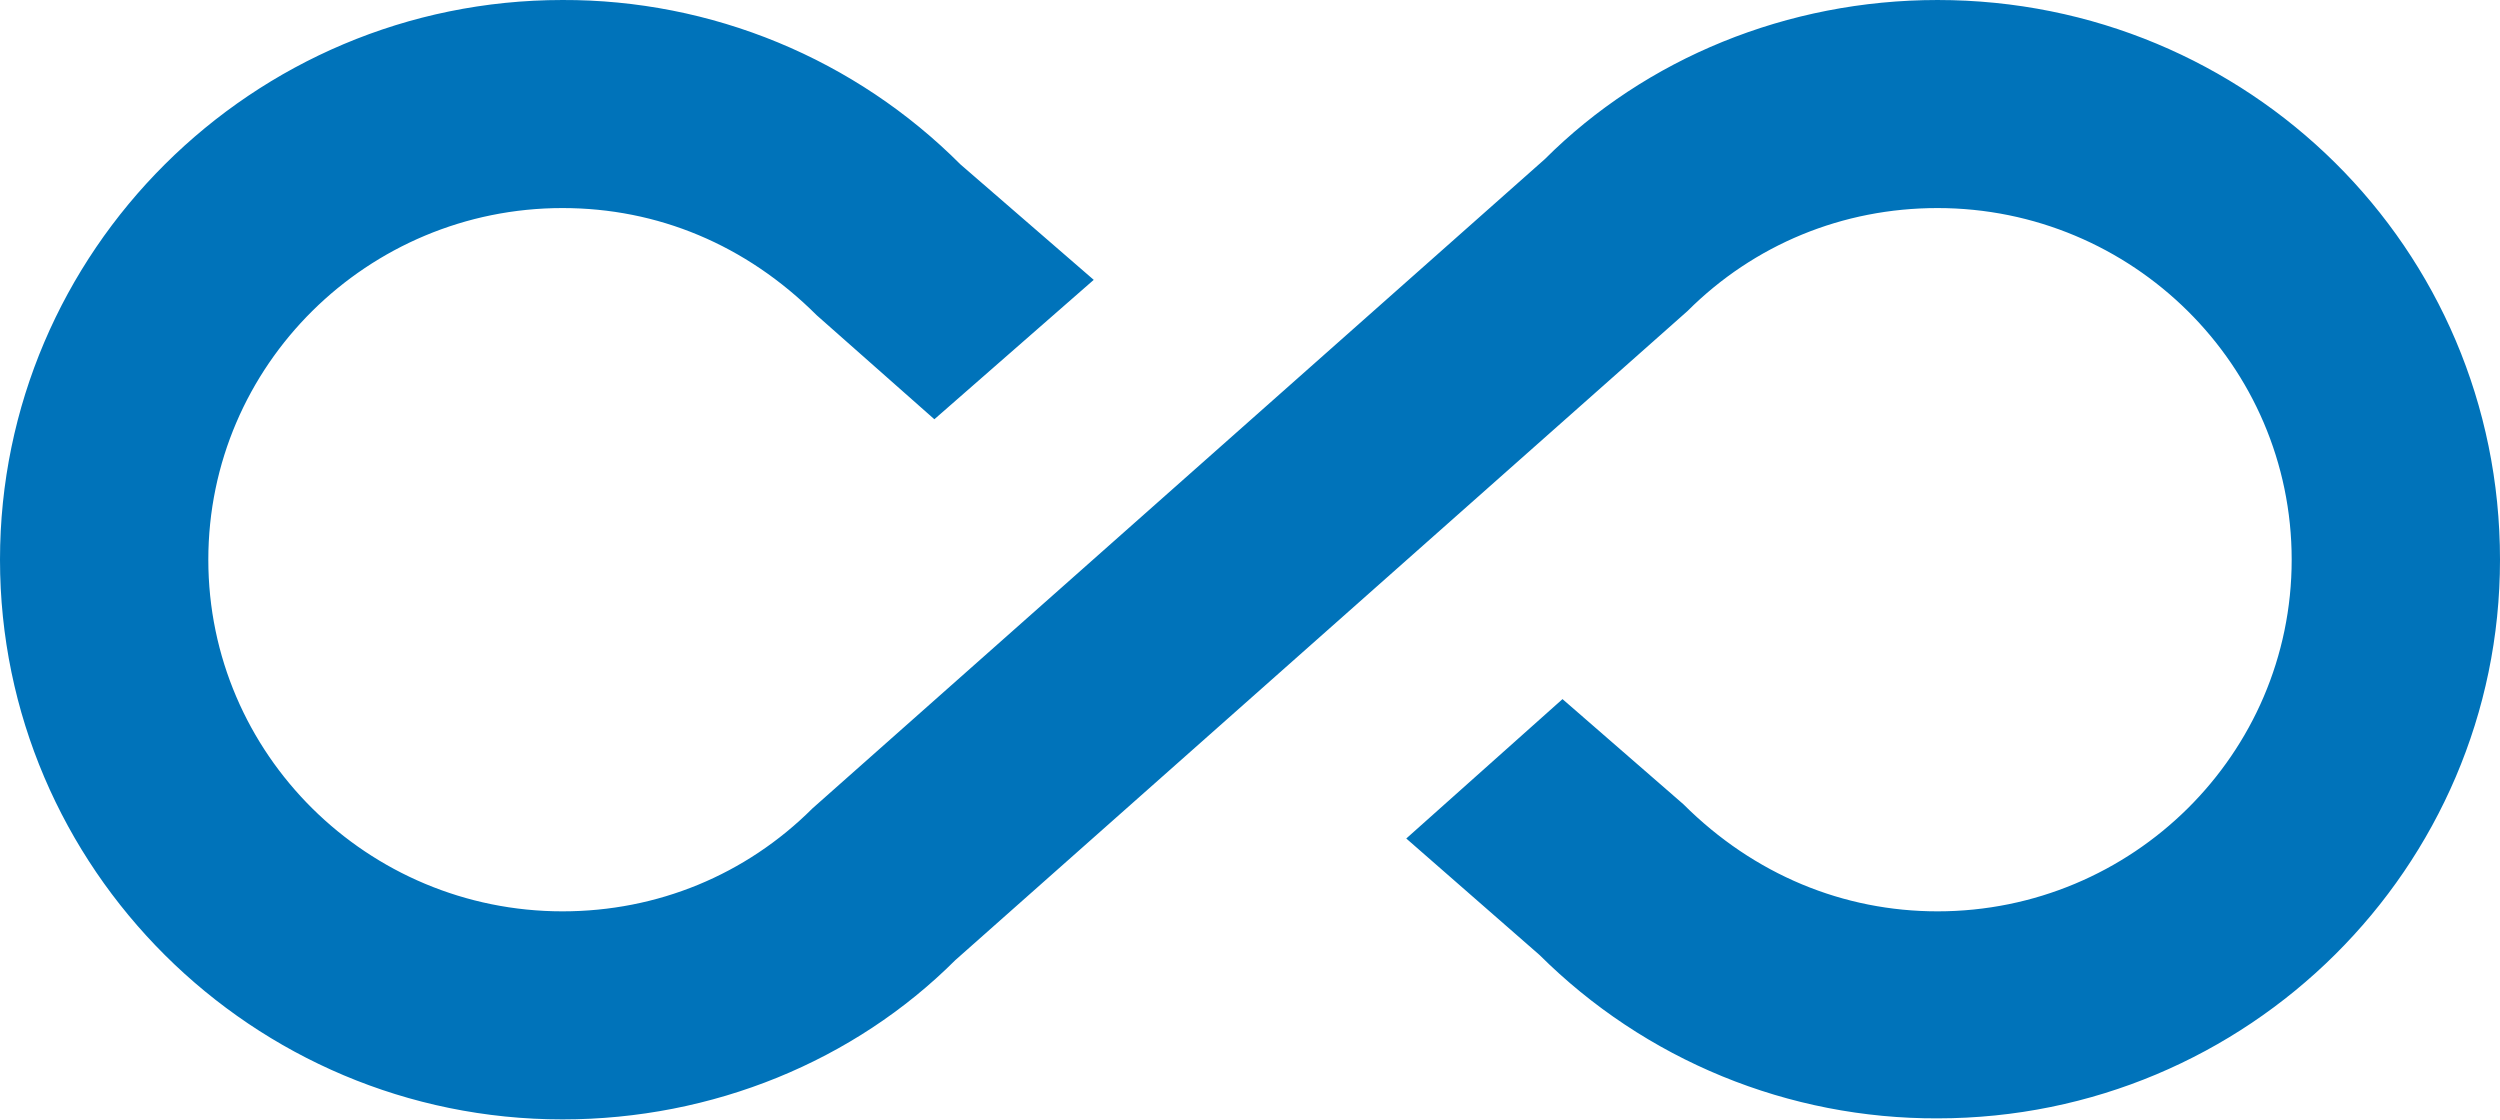
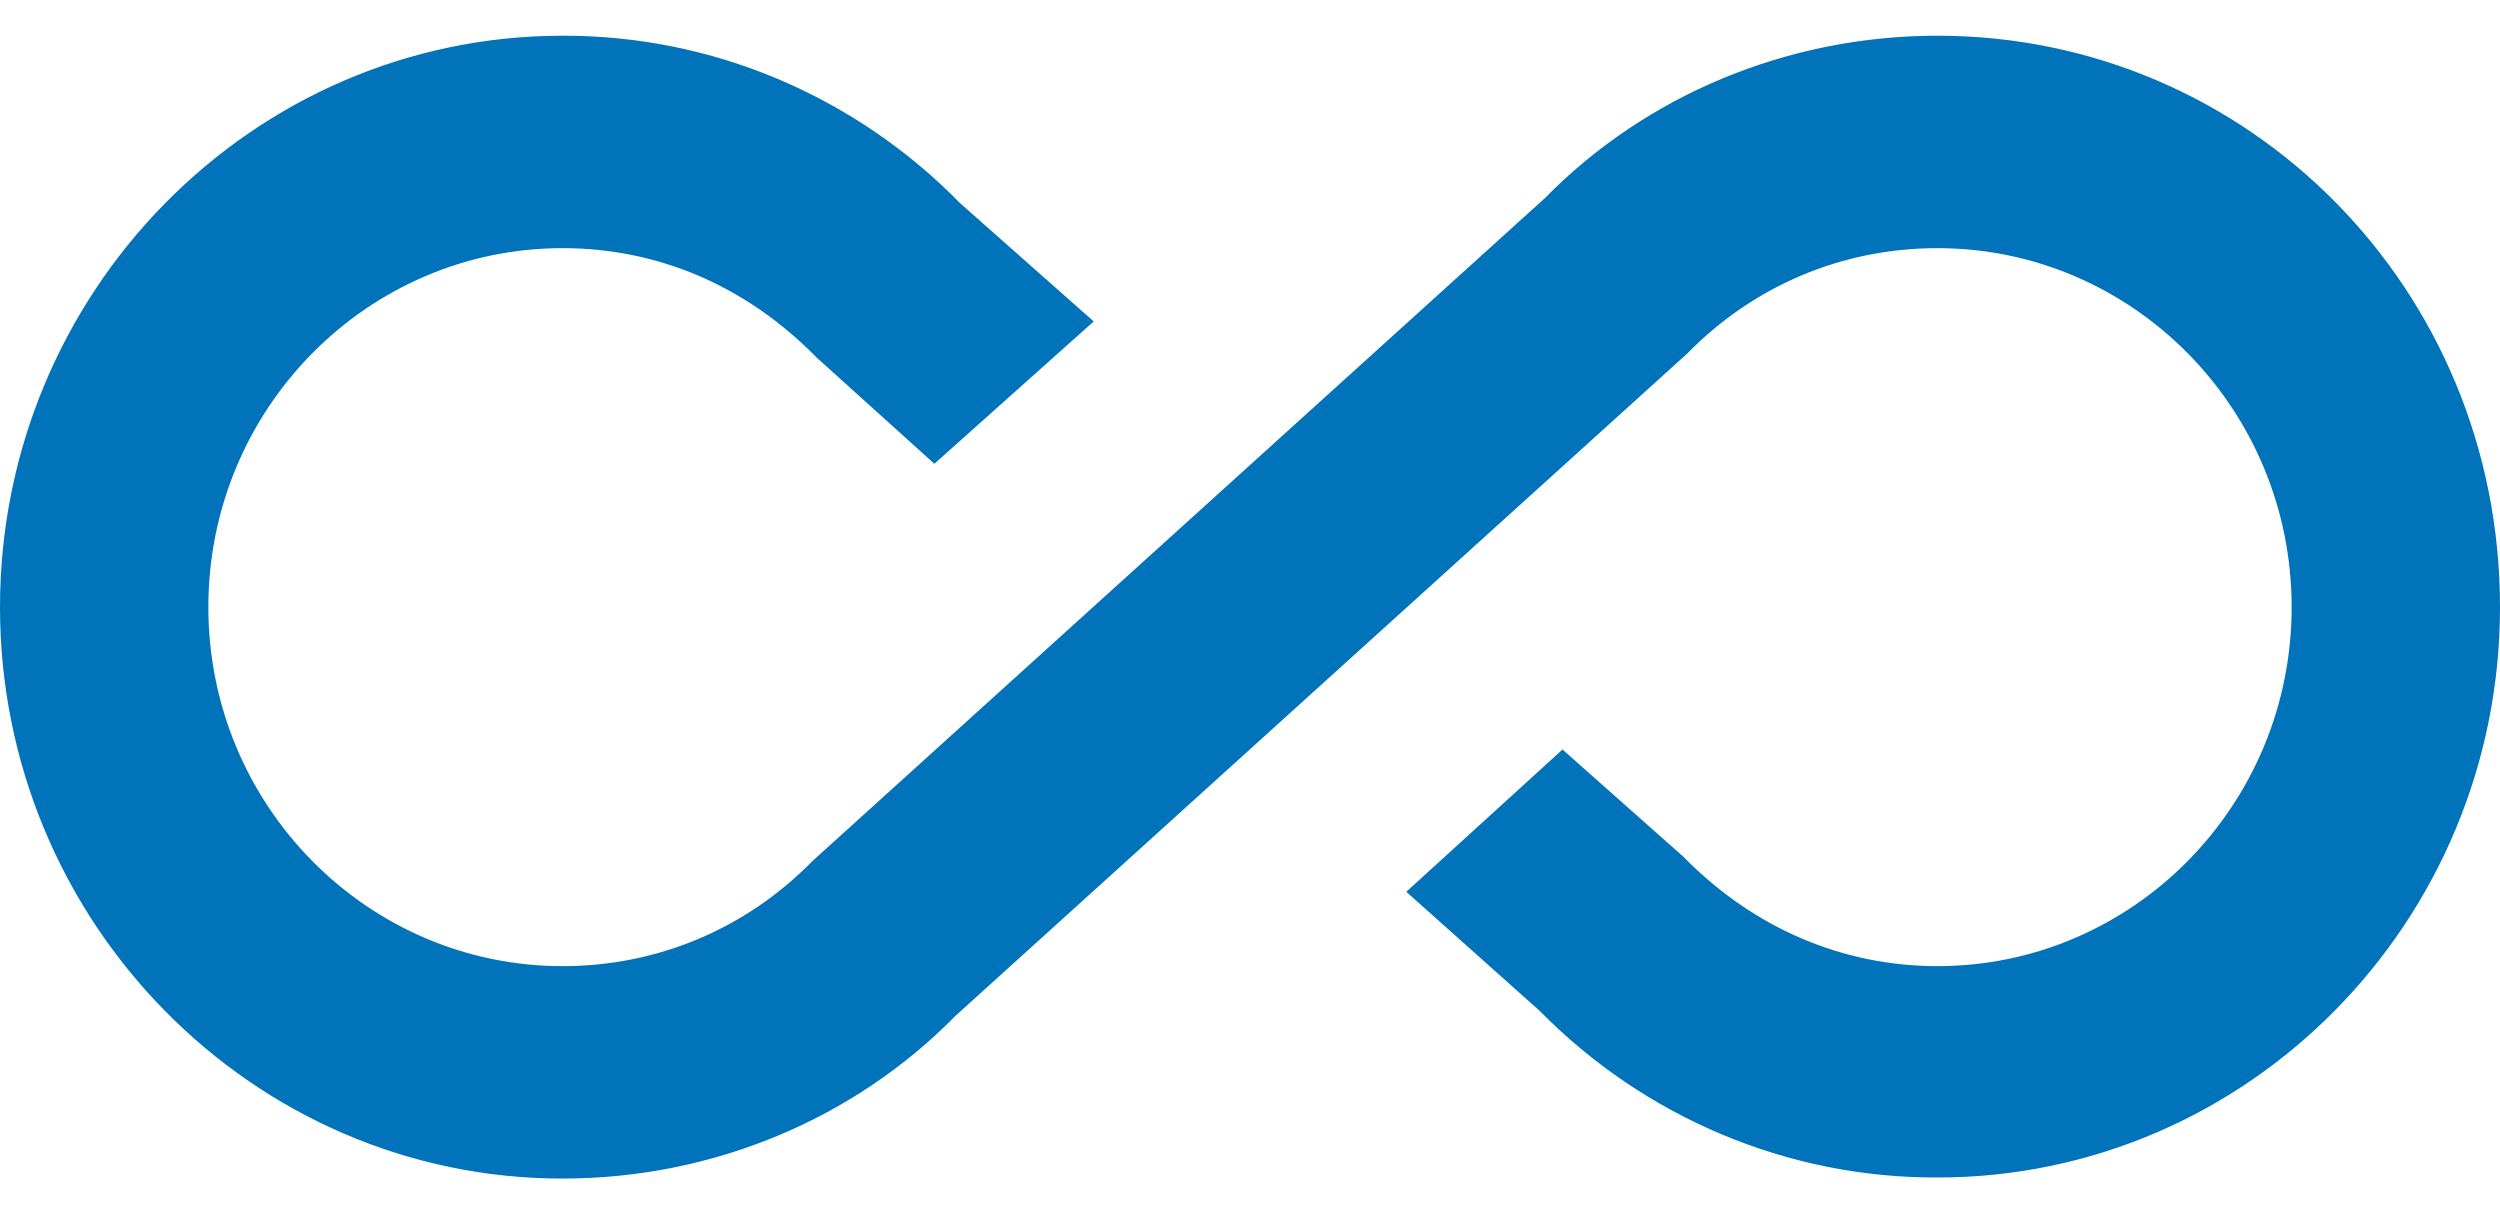
- <svg xmlns="http://www.w3.org/2000/svg" width="67" height="30" viewBox="0 0 67 30" fill="none">
-   <path d="M51.925 6.37005e-05C47.905 6.37005e-05 44.108 1.561 41.4 4.266L21.775 21.664C19.988 23.448 17.615 24.424 15.075 24.424C9.855 24.424 5.583 20.214 5.583 15C5.583 9.786 9.855 5.576 15.075 5.576C17.615 5.576 19.988 6.552 21.887 8.448L25.041 11.236L29.312 7.5L25.739 4.405C24.341 3.004 22.679 1.893 20.849 1.137C19.018 0.381 17.056 -0.006 15.075 6.37005e-05C6.756 6.37005e-05 0 6.747 0 15C0 23.253 6.756 30 15.075 30C19.095 30 22.892 28.439 25.6 25.734L45.225 8.336C47.012 6.552 49.385 5.576 51.925 5.576C57.145 5.576 61.417 9.786 61.417 15C61.417 20.214 57.145 24.424 51.925 24.424C49.413 24.424 47.012 23.448 45.113 21.552L41.875 18.736L37.688 22.472L41.261 25.595C42.663 26.989 44.326 28.094 46.156 28.845C47.986 29.596 49.947 29.979 51.925 29.972C60.244 29.972 67 23.253 67 15C67 6.636 60.244 6.37005e-05 51.925 6.37005e-05Z" fill="#0073BA" />
+ <svg xmlns="http://www.w3.org/2000/svg" width="35" height="17" viewBox="0 0 35 17" fill="none">
+   <path d="M27.125 0.5C25.025 0.5 23.042 1.333 21.627 2.775L11.375 12.054C10.442 13.006 9.202 13.526 7.875 13.526C5.148 13.526 2.917 11.281 2.917 8.5C2.917 5.719 5.148 3.474 7.875 3.474C9.202 3.474 10.442 3.994 11.433 5.006L13.081 6.493L15.312 4.5L13.446 2.849C12.716 2.102 11.847 1.51 10.891 1.106C9.935 0.703 8.91 0.497 7.875 0.5C3.529 0.5 0 4.099 0 8.5C0 12.902 3.529 16.5 7.875 16.5C9.975 16.5 11.958 15.667 13.373 14.225L23.625 4.946C24.558 3.994 25.798 3.474 27.125 3.474C29.852 3.474 32.083 5.719 32.083 8.5C32.083 11.281 29.852 13.526 27.125 13.526C25.812 13.526 24.558 13.006 23.567 11.994L21.875 10.493L19.688 12.485L21.554 14.151C22.286 14.894 23.155 15.483 24.111 15.884C25.067 16.285 26.091 16.489 27.125 16.485C31.471 16.485 35 12.902 35 8.5C35 4.039 31.471 0.5 27.125 0.5Z" fill="#0073BA" />
</svg>
